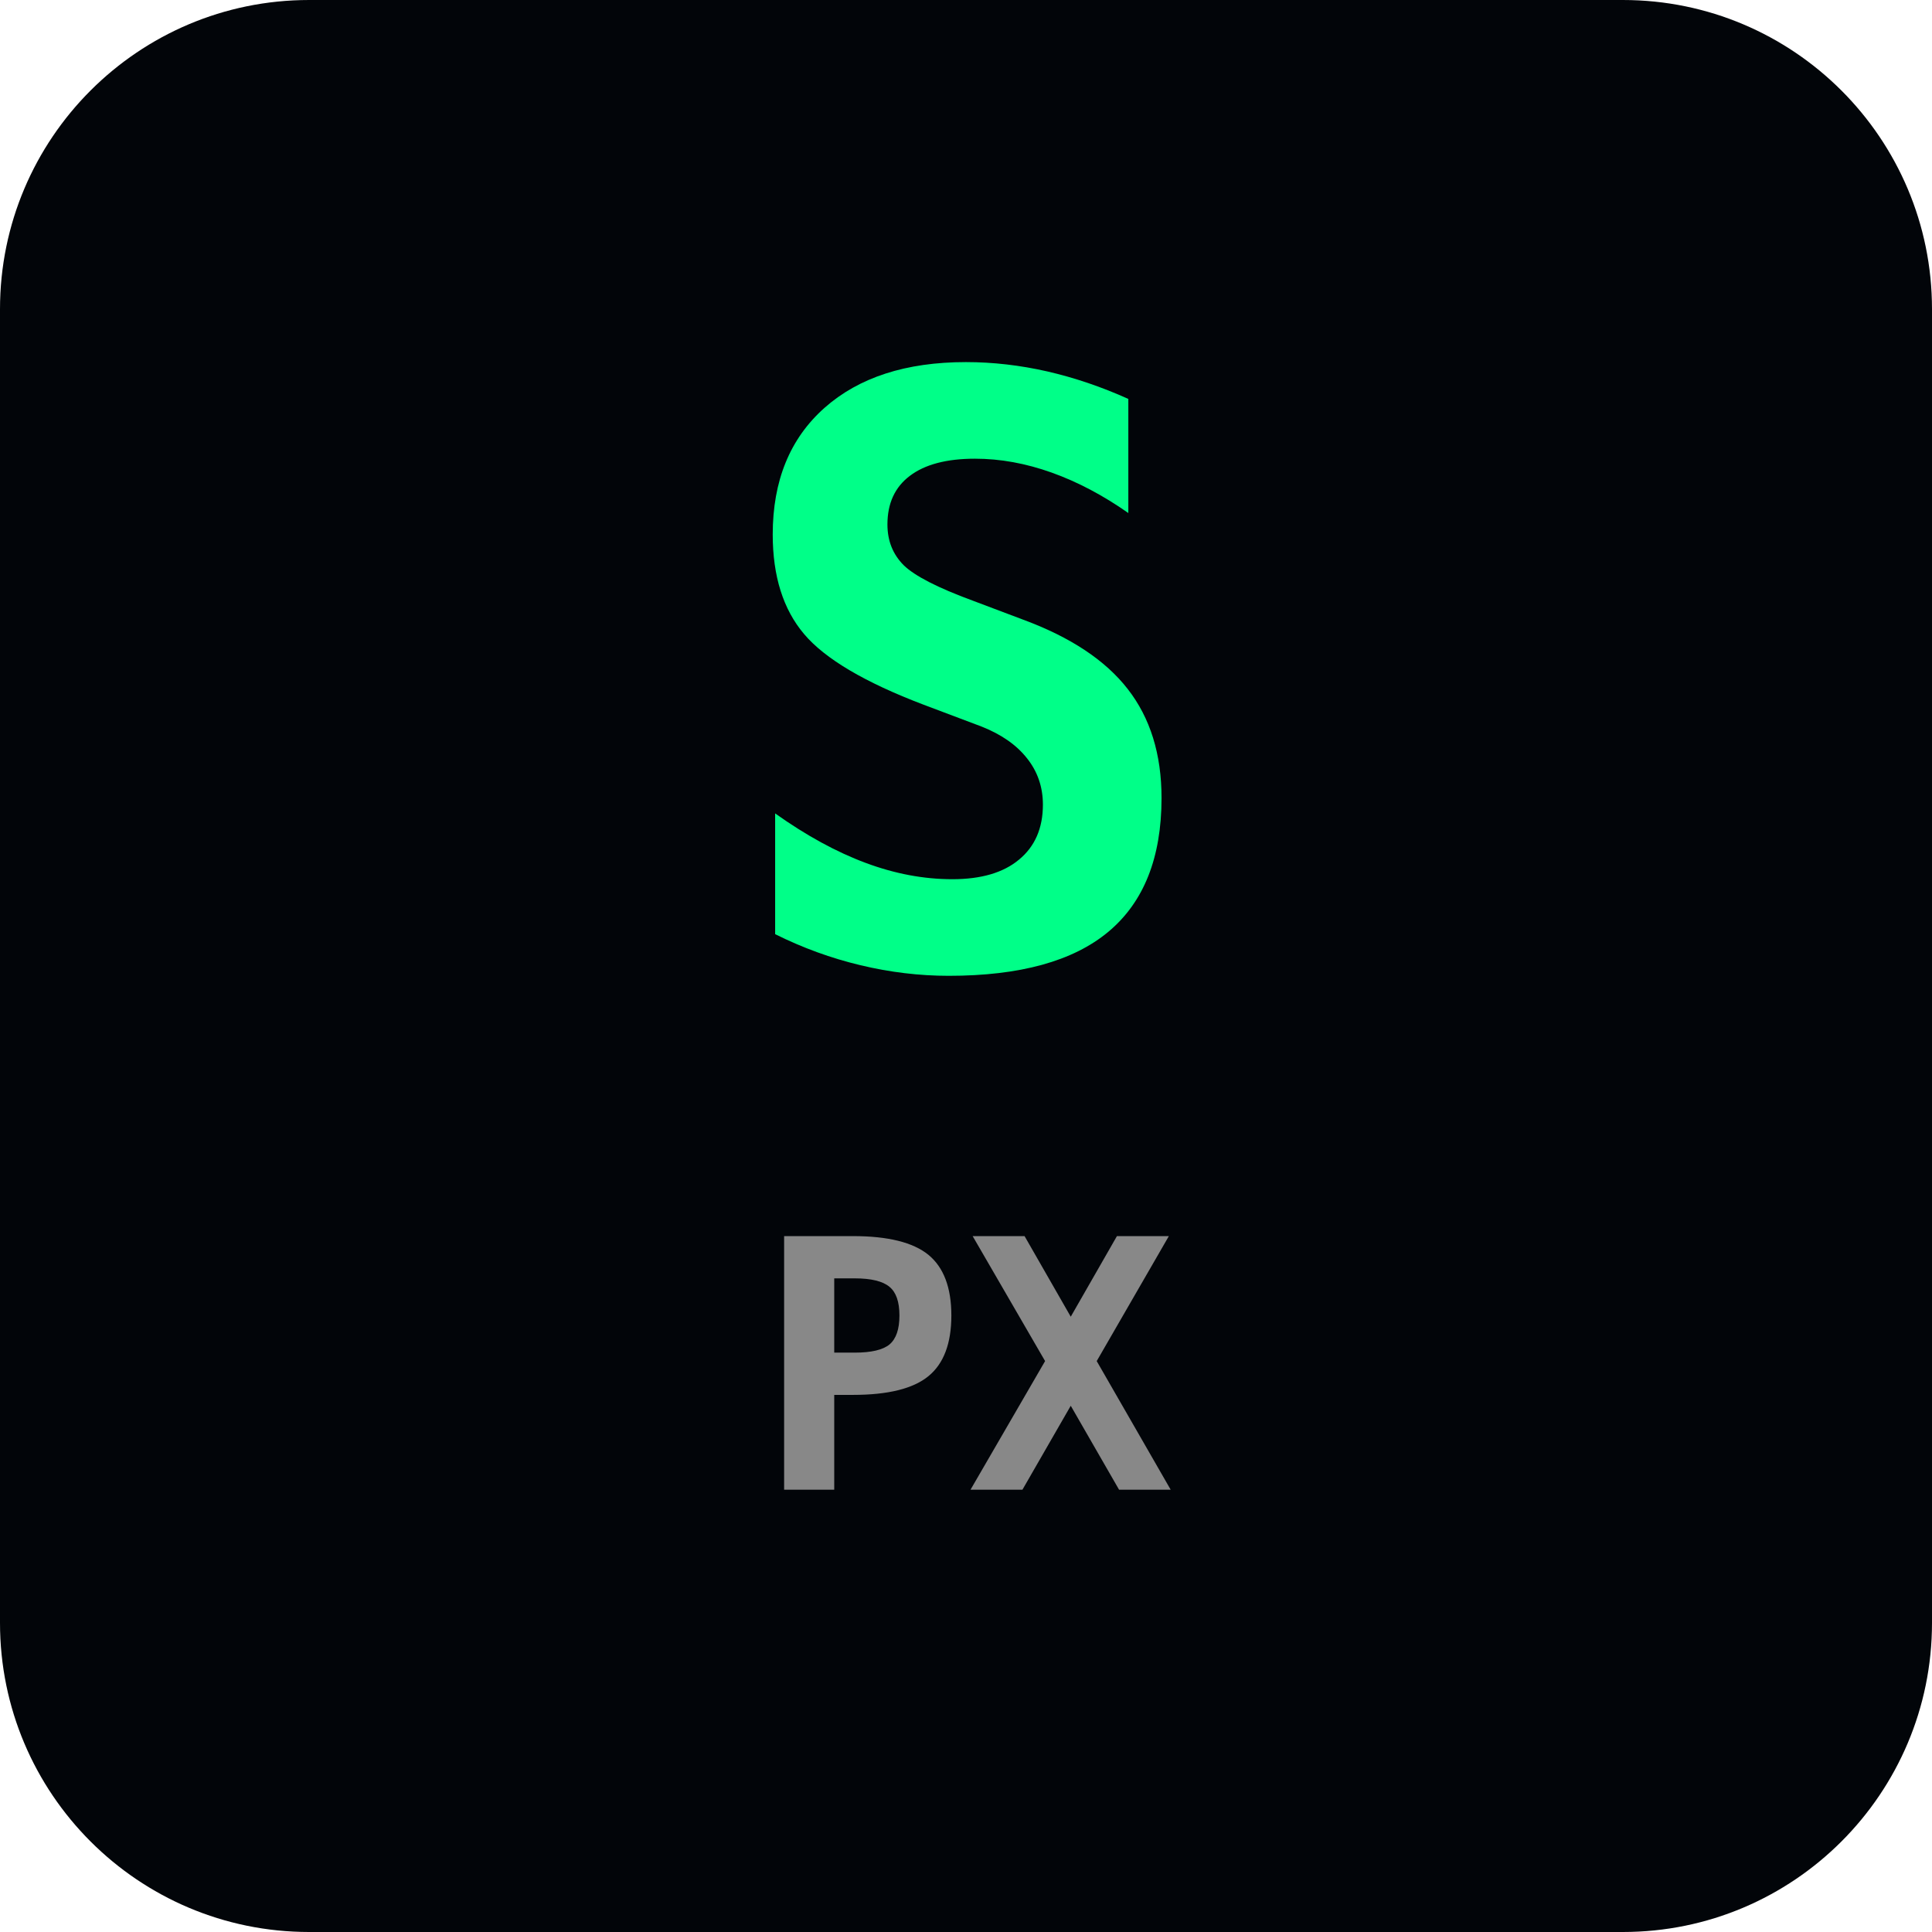
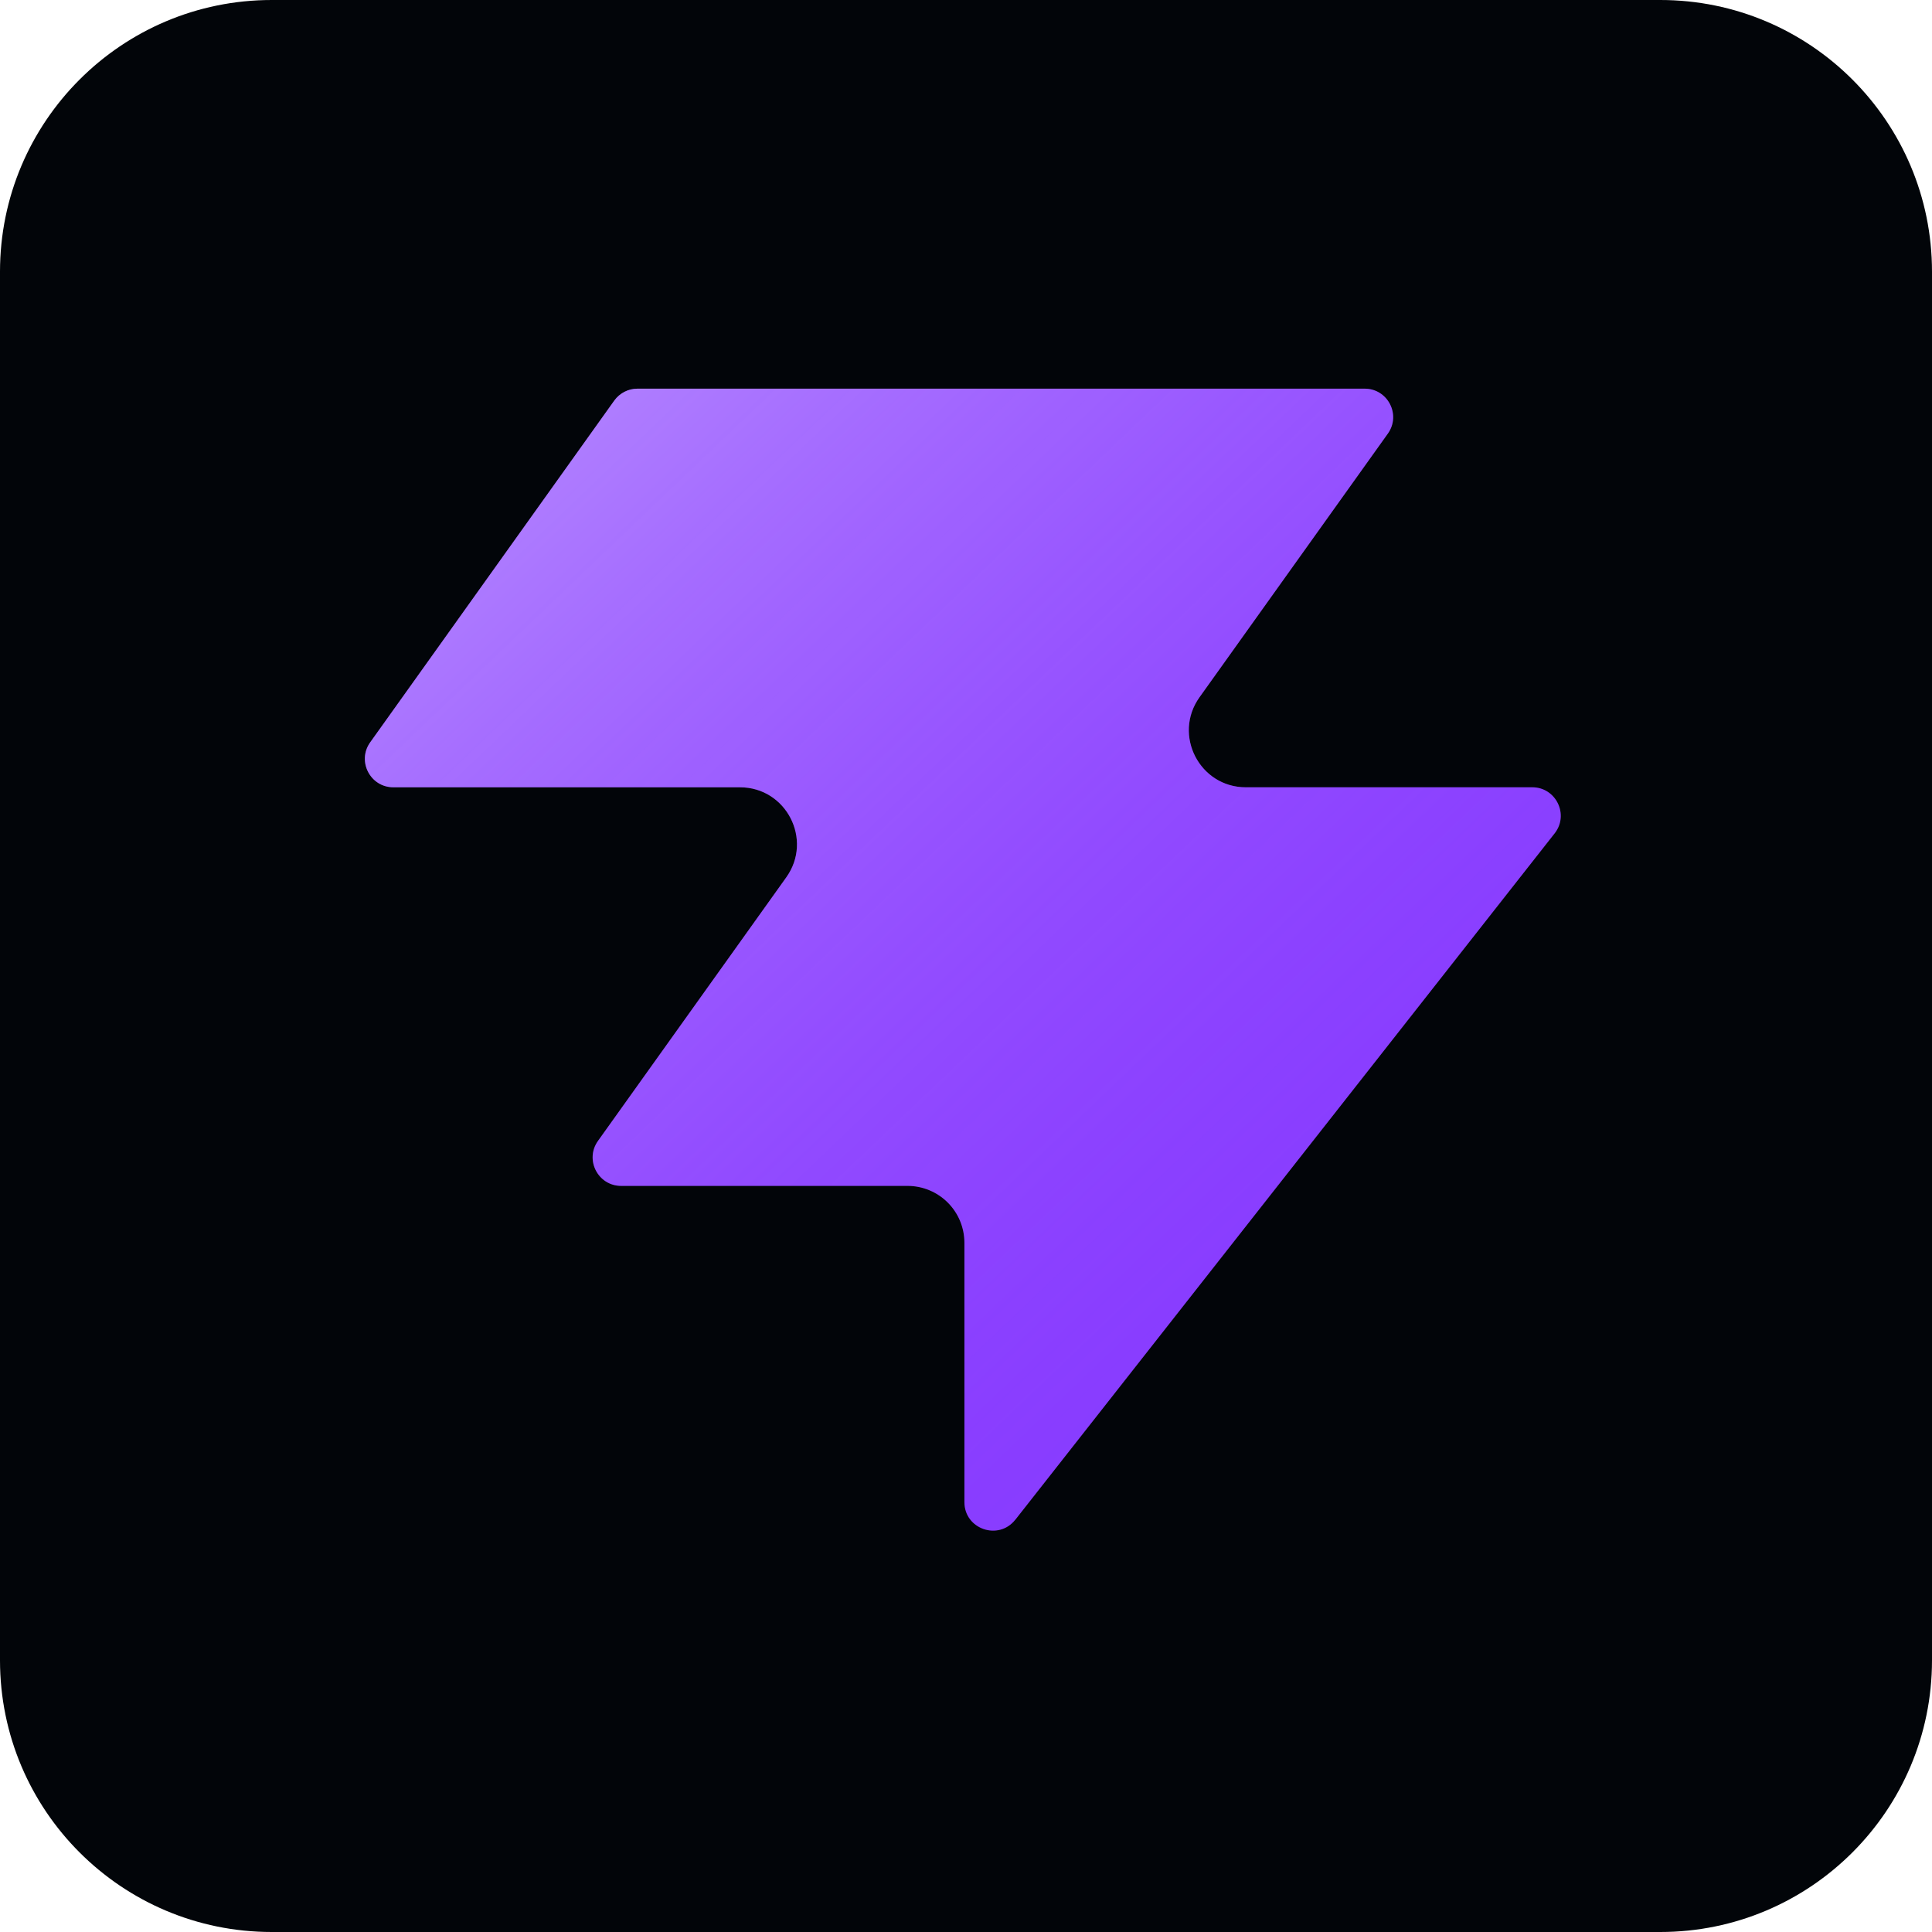
- <svg xmlns="http://www.w3.org/2000/svg" viewBox="0 0 100 100">
-   <rect width="100" height="100" rx="16" fill="#020509" />
-   <text x="50" y="38" font-family="monospace" font-size="42" font-weight="bold" fill="#00ff88" text-anchor="middle" dominant-baseline="middle">S</text>
-   <text x="50" y="72" font-family="monospace" font-size="18" font-weight="bold" fill="#888" text-anchor="middle" dominant-baseline="middle">PX</text>
+ <svg xmlns="http://www.w3.org/2000/svg" viewBox="0 0 512 512">
+   <rect width="512" height="512" rx="72" fill="#020509" />
+   <g transform="translate(96 103) scale(6.67)">
+     <path fill="#863bff" d="M25.946 44.938c-.664.845-2.021.375-2.021-.698V33.937a2.26 2.26 0 0 0-2.262-2.262H10.287c-.92 0-1.456-1.04-.92-1.788l7.48-10.471c1.07-1.497 0-3.578-1.842-3.578H1.237c-.92 0-1.456-1.04-.92-1.788L10.013.474c.214-.297.556-.474.92-.474h28.894c.92 0 1.456 1.04.92 1.788l-7.48 10.471c-1.07 1.498 0 3.579 1.842 3.579h11.377c.943 0 1.473 1.088.89 1.83L25.947 44.94z" />
+     <path fill="url(#shine)" opacity="0.5" d="M25.946 44.938c-.664.845-2.021.375-2.021-.698V33.937a2.26 2.26 0 0 0-2.262-2.262H10.287c-.92 0-1.456-1.04-.92-1.788l7.48-10.471c1.07-1.497 0-3.578-1.842-3.578H1.237c-.92 0-1.456-1.04-.92-1.788L10.013.474c.214-.297.556-.474.92-.474h28.894c.92 0 1.456 1.04.92 1.788l-7.48 10.471c-1.07 1.498 0 3.579 1.842 3.579h11.377c.943 0 1.473 1.088.89 1.83L25.947 44.94z" />
+   </g>
+   <defs>
+     <linearGradient id="shine" x1="0" y1="0" x2="1" y2="1">
+       <stop offset="0%" stop-color="#ede6ff" />
+       <stop offset="100%" stop-color="#7e14ff" stop-opacity="0" />
+     </linearGradient>
+   </defs>
</svg>
